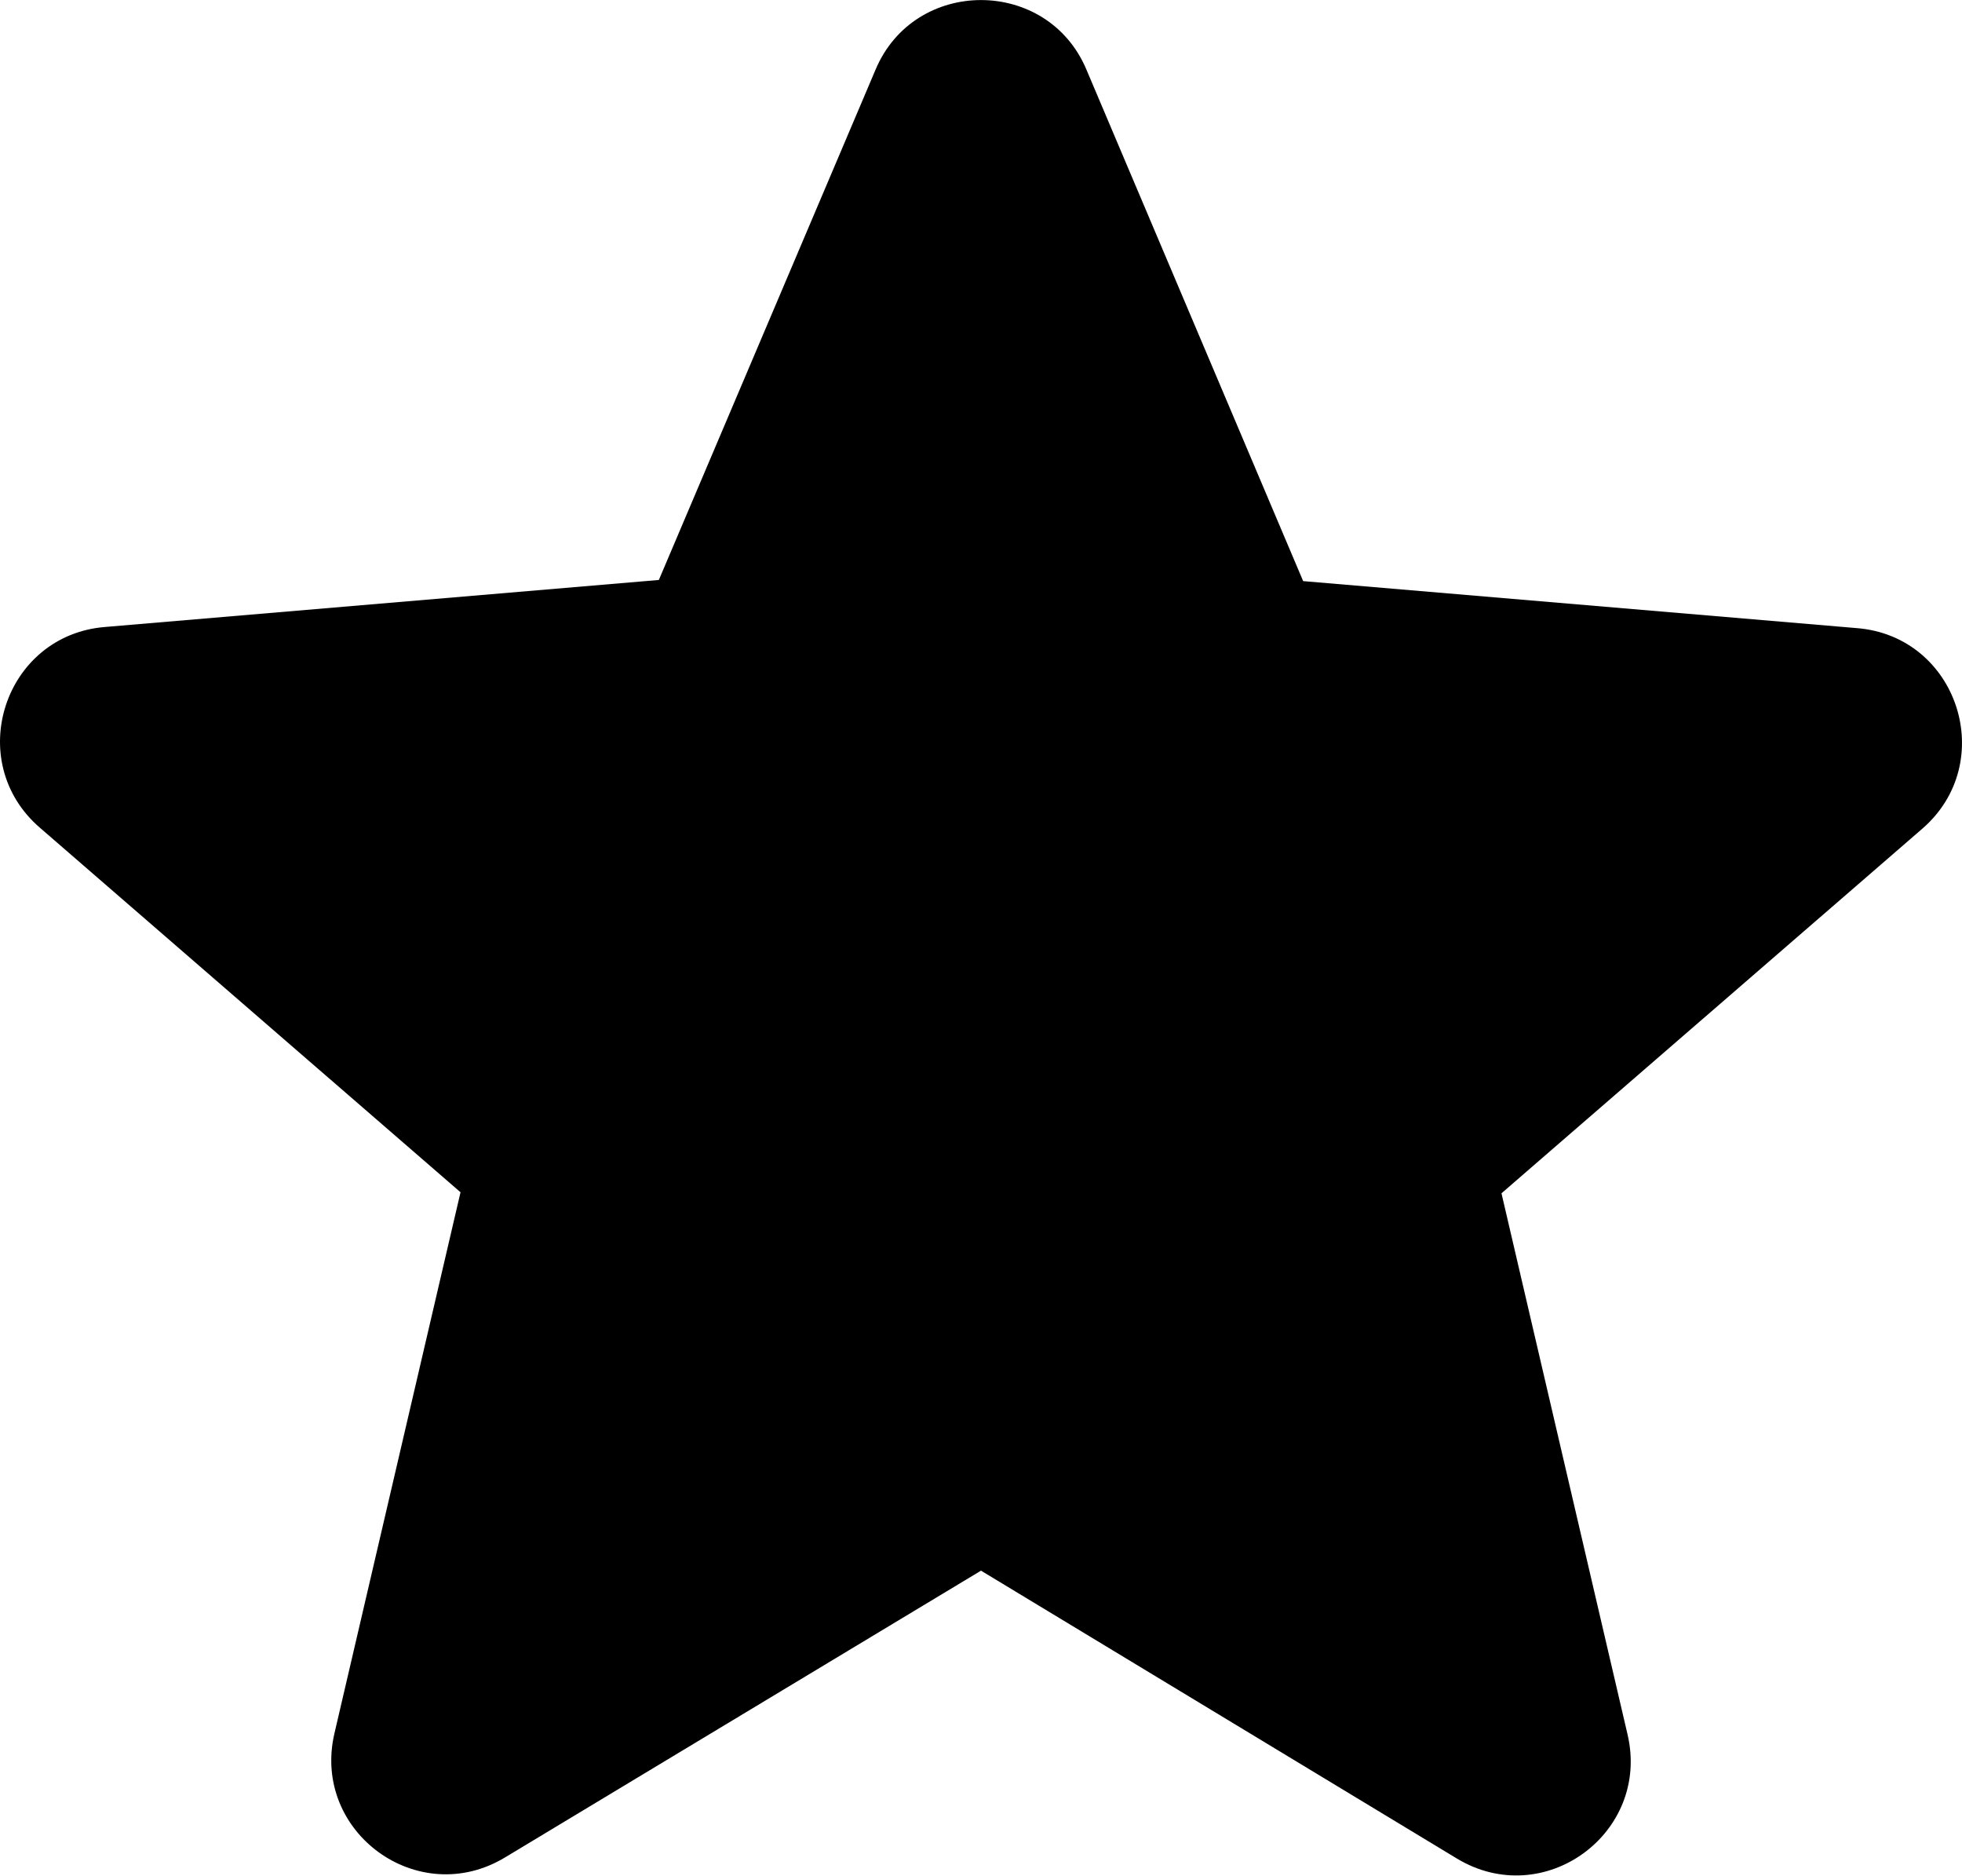
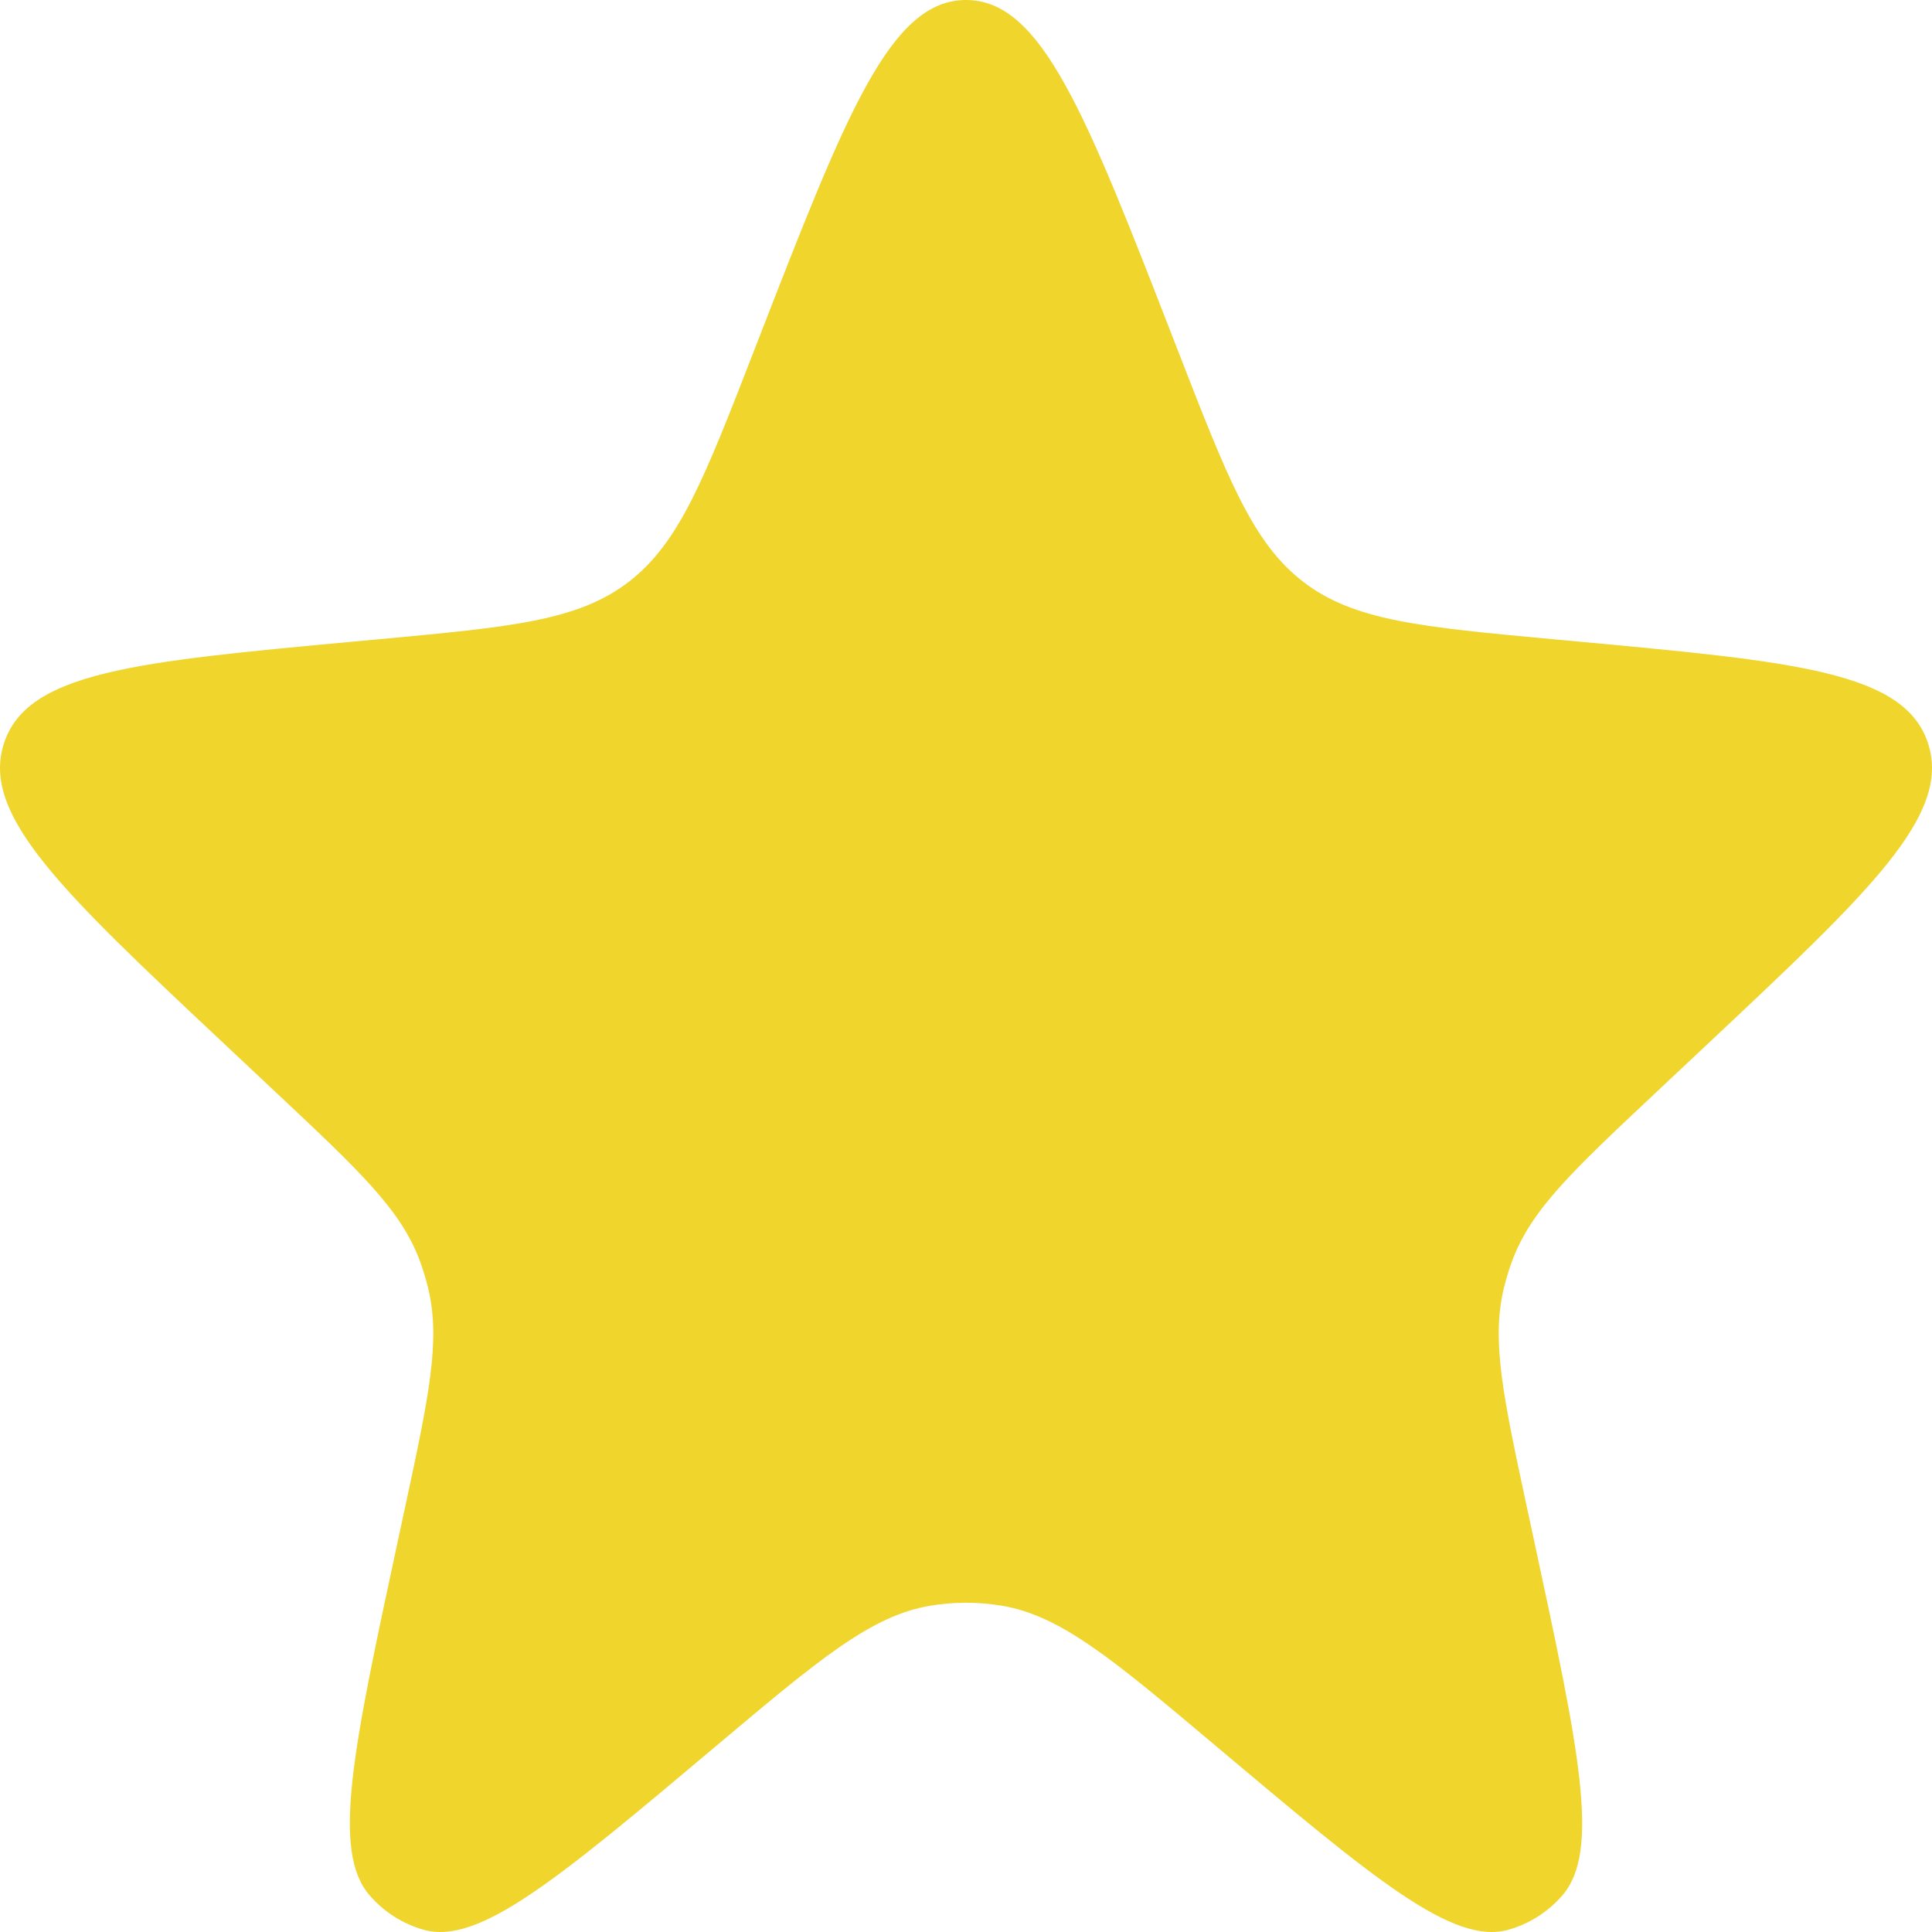
- <svg xmlns="http://www.w3.org/2000/svg" width="17.114" height="16.356" fill="none">
-   <path d="M 8.557 13.698 L 12.707 16.208 C 13.467 16.668 14.397 15.988 14.197 15.128 L 13.097 10.407 L 16.767 7.228 C 17.437 6.648 17.077 5.548 16.197 5.478 L 11.367 5.068 L 9.477 0.608 C 9.137 -0.202 7.977 -0.202 7.637 0.608 L 5.747 5.058 L 0.917 5.468 C 0.037 5.538 -0.323 6.638 0.347 7.218 L 4.017 10.398 L 2.917 15.118 C 2.717 15.978 3.647 16.658 4.407 16.198 L 8.557 13.698 Z" fill="rgb(0,0,0)" />
+ <svg xmlns="http://www.w3.org/2000/svg" width="40" height="40" viewBox="0 0 40 40" fill="none">
+   <path d="M15.696 7.044C17.52 2.348 18.432 0 20 0C21.568 0 22.48 2.348 24.304 7.044L24.389 7.262C25.419 9.915 25.935 11.242 26.985 12.048C28.035 12.854 29.413 12.981 32.17 13.236L32.668 13.282C37.18 13.7 39.436 13.908 39.918 15.39C40.401 16.873 38.726 18.447 35.375 21.595L34.257 22.645C32.561 24.239 31.713 25.036 31.317 26.08C31.244 26.275 31.182 26.475 31.134 26.678C30.874 27.766 31.122 28.922 31.619 31.234L31.774 31.954C32.687 36.203 33.143 38.327 32.346 39.243C32.048 39.586 31.661 39.832 31.231 39.953C30.081 40.278 28.447 38.903 25.18 36.154C23.035 34.349 21.963 33.446 20.731 33.243C20.247 33.163 19.753 33.163 19.269 33.243C18.037 33.446 16.965 34.349 14.82 36.154C11.553 38.903 9.919 40.278 8.769 39.953C8.339 39.832 7.952 39.586 7.654 39.243C6.857 38.327 7.313 36.203 8.226 31.954L8.381 31.234C8.878 28.922 9.126 27.766 8.866 26.678C8.818 26.475 8.756 26.275 8.683 26.08C8.287 25.036 7.439 24.239 5.743 22.645L4.625 21.595C1.274 18.447 -0.401 16.873 0.082 15.39C0.564 13.908 2.82 13.7 7.332 13.282L7.83 13.236C10.587 12.981 11.965 12.854 13.015 12.048C14.065 11.242 14.581 9.915 15.611 7.262L15.696 7.044Z" fill="#F0D52D" />
</svg>
